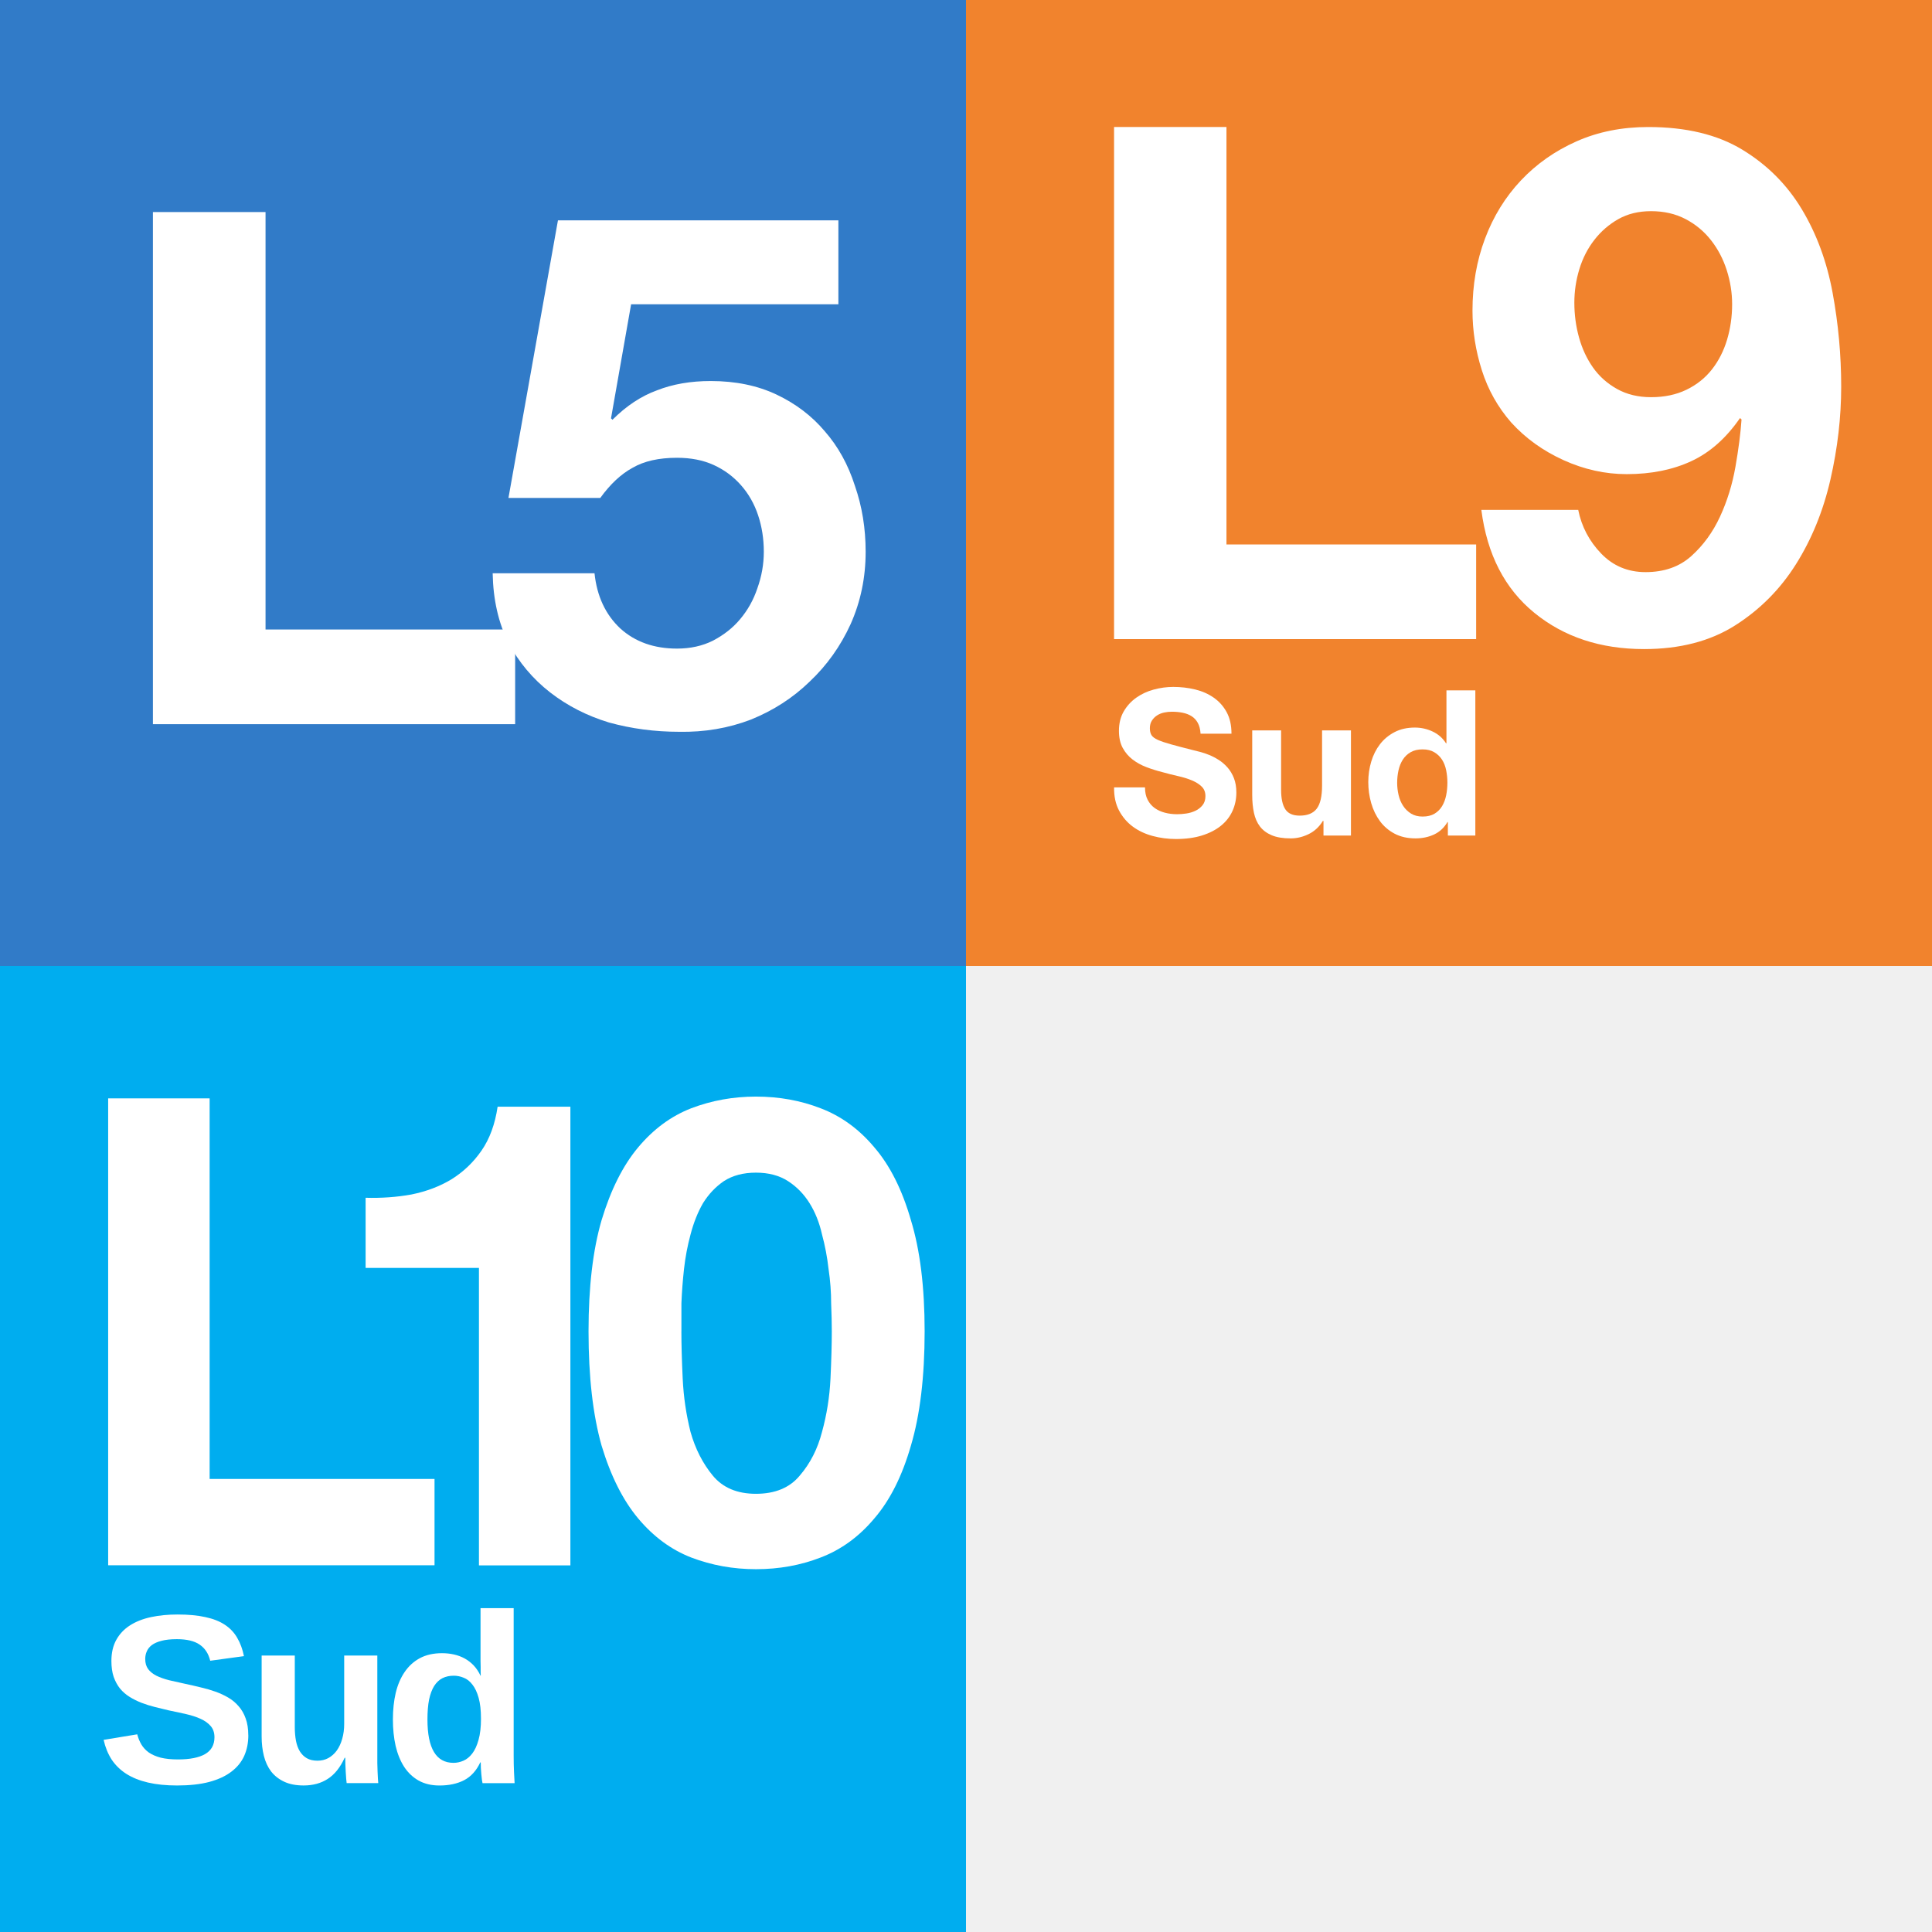
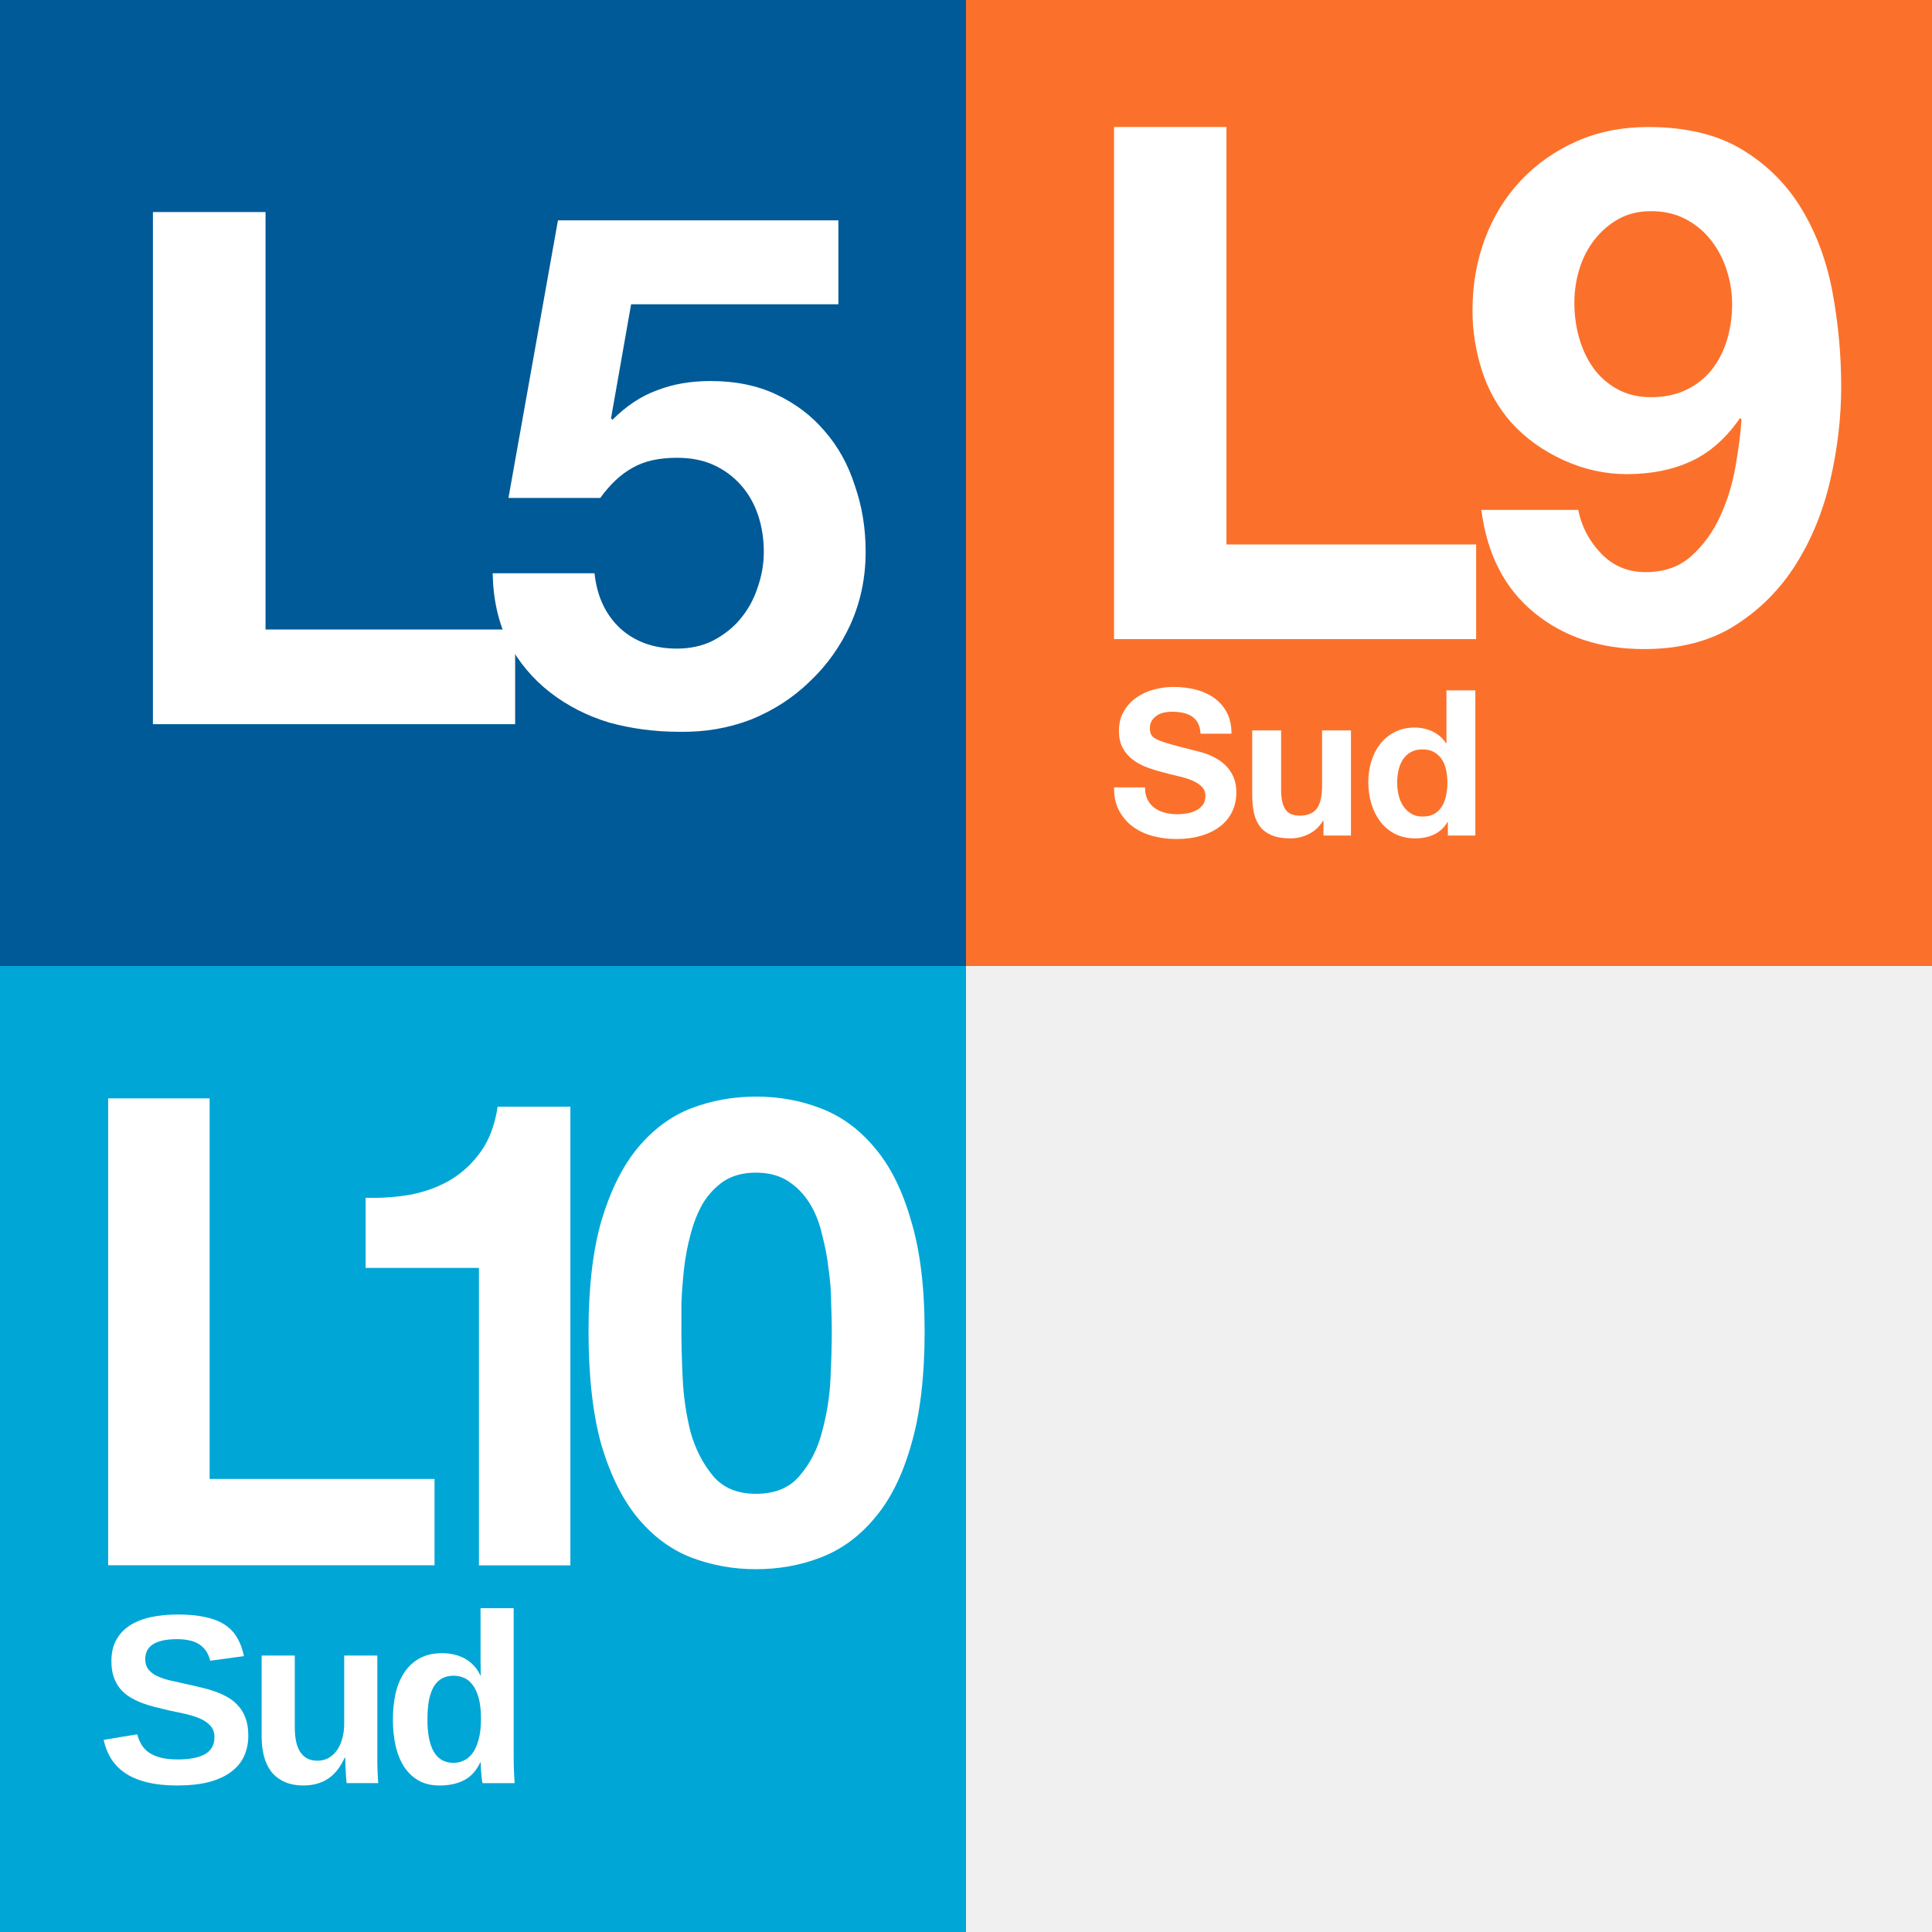
<svg xmlns="http://www.w3.org/2000/svg" version="1.0" width="128" height="128" viewBox="0 0 128 128" id="svg21844">
  <defs id="defs21" />
  <g transform="translate(64,4.8828125e-6)" id="g4260">
-     <rect style="fill:#f1832d" x="0" y="0" width="64" height="64" id="rect3" />
+     <rect style="fill:#FB712B" x="0" y="0" width="64" height="64" id="rect3" />
    <g transform="matrix(0.022049,0,0,0.022049,0,-3.1641e-5)" id="g5">
      <g id="g7">
        <g style="fill:#ffffff" id="g9">
          <path d="m 444.93,381.65 h 337.69 v 1254.3 h 750.26 v 284.46 h -1088 V 381.71 Z" id="path11" />
          <path d="m 1839.6,1532.1 c 10.034,50.165 33.011,93.884 68.88,131.13 35.869,37.272 80.342,55.883 133.44,55.883 55.936,0 101.86,-16.141 137.73,-48.449 35.869,-32.283 64.591,-71.766 86.112,-118.45 21.521,-46.656 36.936,-96.535 46.267,-149.66 9.305,-53.128 15.413,-100.48 18.298,-142.12 l -4.573,-4.315 c -41.693,60.51 -90.532,103.74 -146.57,129.68 -56.039,25.941 -120.68,38.885 -193.95,38.885 -64.669,0 -127.88,-13.984 -189.66,-42.004 -61.783,-28.02 -114.21,-65.734 -157.3,-113.14 -40.236,-45.979 -69.711,-98.432 -88.373,-157.33 -18.688,-58.898 -28.02,-118.5 -28.02,-178.85 0,-77.561 12.554,-149.77 37.715,-216.57 25.134,-66.8 61.055,-125 107.76,-174.56 46.709,-49.567 102.38,-88.712 167.05,-117.46 64.67,-28.722 136.51,-43.095 215.56,-43.095 113.51,0 207.63,22.639 282.35,67.892 74.701,45.252 134.35,104.88 178.9,178.85 44.552,73.974 75.431,157.67 92.688,251.03 17.233,93.364 25.862,187.46 25.862,282.25 0,91.961 -10.787,184.96 -32.309,279.05 -21.547,94.092 -56.013,178.85 -103.4,254.28 -47.384,75.43 -108.41,136.82 -183.09,184.23 -74.677,47.383 -165.86,71.088 -273.54,71.088 -130.69,0 -240.53,-36.285 -329.56,-108.86 -89.05,-72.57 -142.18,-175.71 -159.38,-309.39 h 291.11 z m 218.93,-338.65 c 40.236,0 75.793,-7.511 106.67,-22.562 30.878,-15.049 56.377,-35.479 76.495,-61.263 20.118,-25.785 35.192,-55.545 45.253,-89.231 10.058,-33.686 15.102,-69.139 15.102,-106.41 0,-34.388 -5.407,-68.412 -16.168,-102.1 -10.787,-33.686 -26.59,-63.785 -47.41,-90.297 -20.846,-26.512 -46.344,-47.644 -76.495,-63.421 -30.177,-15.751 -64.669,-23.653 -103.45,-23.653 -37.352,0 -70.023,7.902 -98.043,23.653 -28.02,15.777 -52.088,36.57 -72.207,62.355 -20.117,25.784 -35.192,55.181 -45.252,88.14 -10.059,32.958 -15.075,66.645 -15.075,101.03 0,35.817 4.652,70.568 14.01,104.26 9.331,33.686 23.341,63.785 42.004,90.297 18.661,26.512 42.73,48.008 72.206,64.486 29.448,16.481 63.575,24.72 102.36,24.72 z" id="path13" />
        </g>
      </g>
      <g style="fill:#ffffff" id="g15">
        <path d="m 537.86,2365.9 c 0,14.665 2.646,27.09 7.944,37.274 5.298,10.184 12.329,18.43 21.091,24.738 8.762,6.315 18.954,11.002 30.567,14.053 11.614,3.059 23.95,4.584 36.994,4.584 8.556,0 17.723,-0.707 27.509,-2.137 9.787,-1.43 18.954,-4.179 27.517,-8.254 8.556,-4.075 15.689,-9.676 21.393,-16.81 5.704,-7.134 8.563,-16.197 8.563,-27.207 0,-11.813 -3.773,-21.386 -11.312,-28.726 -7.546,-7.332 -17.428,-13.545 -29.654,-18.645 -12.233,-5.092 -26.095,-9.365 -41.584,-12.829 -15.49,-3.464 -31.187,-7.436 -47.083,-11.916 -16.301,-4.068 -32.204,-9.058 -47.693,-14.968 -15.49,-5.902 -29.352,-13.537 -41.578,-22.91 -12.233,-9.366 -22.115,-20.973 -29.654,-34.82 -7.546,-13.847 -11.312,-30.95 -11.312,-51.319 0,-22.395 4.79,-41.843 14.37,-58.335 9.58,-16.492 22.115,-30.243 37.605,-41.238 15.49,-10.994 33.021,-19.145 52.594,-24.436 19.565,-5.291 39.131,-7.944 58.704,-7.944 22.83,0 44.738,2.55 65.733,7.642 20.995,5.092 39.646,13.338 55.955,24.746 16.301,11.407 29.249,25.977 38.829,43.692 9.58,17.723 14.37,39.212 14.37,64.466 h -92.911 c -0.818,-13.043 -3.574,-23.84 -8.261,-32.402 -4.694,-8.556 -10.914,-15.276 -18.659,-20.17 -7.752,-4.893 -16.721,-8.356 -26.92,-10.397 -10.199,-2.034 -21.002,-3.059 -32.425,-3.059 -7.752,0 -15.498,0.818 -23.25,2.446 -7.752,1.637 -14.783,4.488 -21.105,8.563 -6.322,4.075 -11.525,9.271 -15.601,15.593 -4.083,6.323 -6.117,13.965 -6.117,22.926 0,8.563 1.629,15.498 4.893,20.797 3.257,5.298 9.676,10.088 19.256,14.369 9.58,4.282 22.823,8.763 39.743,13.449 16.919,4.687 39.035,10.494 66.345,17.414 5.298,1.223 12.226,2.955 20.789,5.195 8.563,2.24 17.635,5.298 27.214,9.159 9.58,3.869 19.16,8.858 28.74,14.968 9.58,6.108 18.342,13.64 26.293,22.601 7.944,8.962 14.363,19.646 19.256,32.071 4.893,12.425 7.34,26.772 7.34,43.059 0,19.956 -3.876,38.489 -11.614,55.594 -7.745,17.104 -19.256,31.864 -34.54,44.281 -15.284,12.425 -34.237,22.196 -56.854,29.322 -22.624,7.119 -48.807,10.686 -78.556,10.686 -24.046,0 -47.377,-3.059 -69.993,-9.16 -22.624,-6.109 -42.491,-15.475 -59.602,-28.106 -17.119,-12.623 -30.877,-28.71 -41.268,-48.261 -10.391,-19.543 -15.387,-42.756 -14.974,-69.64 h 92.913 z" id="path17" />
        <path d="m 1156.7,2510.7 h -82.536 v -43.861 l -1.798,-0.162 c -11.017,17.914 -25.299,31.142 -42.838,39.69 -17.539,8.549 -35.49,12.822 -53.839,12.822 -23.257,0 -42.329,-3.161 -57.215,-9.469 -14.886,-6.316 -26.618,-15.078 -35.181,-26.279 -8.563,-11.201 -14.584,-24.842 -18.047,-40.936 -3.471,-16.095 -5.203,-33.921 -5.203,-53.479 v -194.32 h 86.78 v 178.48 c 0,26.08 4.178,45.535 12.55,58.372 8.372,12.837 22.764,19.248 43.184,19.248 23.677,0 40.826,-7.022 51.438,-21.083 10.612,-14.061 15.925,-37.186 15.925,-69.374 v -165.64 h 86.78 v 315.99 z" id="path19" />
        <path d="m 1447.9,2470.1 -1.186,0.037 c -10.199,17.155 -23.655,29.617 -40.369,37.377 -16.721,7.753 -35.276,11.636 -55.66,11.636 -24.061,0 -44.96,-4.687 -62.698,-14.053 -17.737,-9.366 -32.417,-21.887 -44.039,-37.568 -11.621,-15.682 -20.391,-33.699 -26.301,-54.068 -5.91,-20.369 -8.865,-41.548 -8.865,-63.545 0,-21.18 2.948,-41.644 8.858,-61.4 5.91,-19.75 14.665,-37.163 26.279,-52.233 11.614,-15.07 26.175,-27.185 43.7,-36.353 17.517,-9.167 37.885,-13.751 61.113,-13.751 18.74,0 36.566,3.987 53.479,11.945 16.905,7.967 30.25,19.706 40.029,35.218 l 1.415,0.015 v -158.95 h 86.78 v 436.26 h -82.536 v -40.562 z m -1.414,-118.35 c 0,-12.602 -1.224,-25.004 -3.67,-37.2 -2.447,-12.195 -6.618,-22.866 -12.528,-32.02 -5.91,-9.145 -13.648,-16.565 -23.221,-22.255 -9.573,-5.688 -21.282,-8.541 -35.129,-8.541 -14.26,0 -26.279,2.853 -36.05,8.541 -9.779,5.689 -17.62,13.213 -23.522,22.564 -5.91,9.352 -10.185,20.022 -12.83,32.013 -2.653,11.997 -3.972,24.495 -3.972,37.509 0,12.196 1.422,24.393 4.274,36.589 2.852,12.203 7.436,23.08 13.751,32.631 6.308,9.551 14.252,17.273 23.825,23.169 9.572,5.896 21.083,8.843 34.525,8.843 14.252,0 26.168,-2.845 35.741,-8.533 9.573,-5.689 17.215,-13.316 22.918,-22.875 5.704,-9.55 9.771,-20.427 12.218,-32.623 2.446,-12.197 3.67,-24.798 3.67,-37.812 z" id="path21" />
      </g>
    </g>
  </g>
  <g transform="translate(-0.78733,136.13)" id="layer1">
-     <rect style="fill:#317bc8" x="0.787" y="-136.13" width="64" height="64" id="rect21854" />
+     <rect style="fill:#005A97" x="0.787" y="-136.13" width="64" height="64" id="rect21854" />
    <path style="fill:#ffffff" d="m 10.919,-122.08 v 33.929 h 23.998 v -6.273 H 18.38 v -27.657 h -7.461" id="text2382" />
    <path style="fill:#ffffff" d="m 56.333,-115.97 v -5.56 h -18.58 l -3.279,18.39 h 6.083 c 0.665,-0.919 1.378,-1.584 2.138,-1.996 0.76,-0.444 1.742,-0.665 2.946,-0.665 0.919,2e-5 1.726,0.158 2.424,0.475 0.697,0.317 1.299,0.76 1.806,1.331 0.507,0.57 0.887,1.236 1.141,1.996 0.253,0.76 0.38,1.568 0.38,2.424 -1.8e-5,0.824 -0.143,1.631 -0.428,2.424 -0.253,0.76 -0.634,1.441 -1.141,2.043 -0.475,0.57 -1.077,1.045 -1.806,1.426 -0.697,0.348 -1.489,0.523 -2.376,0.523 -1.521,5e-6 -2.772,-0.444 -3.754,-1.331 -0.982,-0.919 -1.552,-2.138 -1.711,-3.659 h -6.748 c 0.032,1.742 0.38,3.279 1.045,4.609 0.697,1.299 1.616,2.392 2.756,3.279 1.141,0.887 2.439,1.552 3.897,1.996 1.489,0.412 3.041,0.618 4.657,0.618 1.679,0.032 3.263,-0.238 4.752,-0.808 1.489,-0.602 2.788,-1.441 3.897,-2.519 1.141,-1.077 2.043,-2.344 2.709,-3.802 0.665,-1.489 0.998,-3.089 0.998,-4.8 -2.6e-5,-1.552 -0.238,-3.01 -0.713,-4.372 -0.444,-1.394 -1.109,-2.598 -1.996,-3.611 -0.855,-1.014 -1.917,-1.822 -3.184,-2.424 -1.267,-0.602 -2.724,-0.903 -4.372,-0.903 -1.331,2e-5 -2.519,0.206 -3.564,0.618 -1.045,0.38 -2.027,1.03 -2.946,1.948 l -0.095,-0.095 1.331,-7.556 h 13.733" id="text22626" />
  </g>
  <g id="g842" transform="translate(-0.78733,200.13)">
-     <rect id="rect21854-6" height="64" width="64" y="-136.13" x="0.787" style="fill:#00adef" />
+     <rect id="rect21854-6" height="64" width="64" y="-136.13" x="0.787" style="fill:#00A6D6" />
    <g id="g11" style="fill:#ffffff">
      <path id="text2382-7" d="m 7.953,-127.36 v 30.933 h 21.623 v -5.719 h -14.9 v -25.214 H 7.954" />
      <path id="text22626-5" d="m 38.577,-96.42 v -30.388 h -4.821 c -0.171,1.158 -0.526,2.127 -1.067,2.909 -0.54,0.781 -1.209,1.418 -2.005,1.91 -0.768,0.463 -1.65,0.796 -2.645,0.998 -0.967,0.174 -1.977,0.246 -3.029,0.217 v 4.645 h 7.509 v 19.709 h 6.059" />
      <path id="text2389" d="m 45.933,-111.93 c -7e-6,-0.517 -7e-6,-1.134 0,-1.852 0.029,-0.747 0.087,-1.507 0.173,-2.283 0.087,-0.775 0.231,-1.536 0.433,-2.283 0.202,-0.775 0.477,-1.464 0.823,-2.067 0.375,-0.603 0.838,-1.091 1.386,-1.464 0.578,-0.373 1.285,-0.56 2.123,-0.56 0.838,3e-5 1.545,0.187 2.123,0.56 0.578,0.373 1.054,0.861 1.43,1.464 0.375,0.603 0.65,1.292 0.823,2.067 0.202,0.747 0.347,1.507 0.433,2.283 0.116,0.775 0.173,1.536 0.173,2.283 0.029,0.718 0.043,1.335 0.043,1.852 -1.7e-5,0.861 -0.029,1.909 -0.087,3.144 -0.058,1.206 -0.246,2.383 -0.563,3.532 -0.289,1.12 -0.78,2.082 -1.473,2.886 -0.664,0.804 -1.632,1.206 -2.903,1.206 -1.242,1e-5 -2.195,-0.402 -2.859,-1.206 -0.664,-0.804 -1.155,-1.766 -1.473,-2.886 -0.289,-1.149 -0.462,-2.326 -0.52,-3.532 -0.058,-1.235 -0.087,-2.283 -0.087,-3.144 m -6.152,0 c -10e-7,3.015 0.289,5.542 0.866,7.58 0.607,2.01 1.415,3.618 2.426,4.824 1.011,1.206 2.181,2.067 3.509,2.584 1.357,0.517 2.787,0.775 4.289,0.775 1.531,0 2.96,-0.258 4.289,-0.775 1.357,-0.517 2.542,-1.378 3.553,-2.584 1.04,-1.206 1.848,-2.814 2.426,-4.824 0.607,-2.039 0.91,-4.565 0.91,-7.58 -2.3e-5,-2.929 -0.303,-5.384 -0.91,-7.365 -0.578,-2.01 -1.386,-3.618 -2.426,-4.824 -1.011,-1.206 -2.195,-2.067 -3.553,-2.584 -1.329,-0.517 -2.758,-0.775 -4.289,-0.775 -1.502,3e-5 -2.932,0.258 -4.289,0.775 -1.329,0.517 -2.498,1.378 -3.509,2.584 -1.011,1.206 -1.82,2.814 -2.426,4.824 -0.578,1.981 -0.866,4.436 -0.866,7.365" />
      <g id="text2996">
        <path id="path3350" d="m 17.24,-85.165 q 0,0.75 -0.273,1.367 -0.273,0.609 -0.852,1.047 -0.57,0.438 -1.469,0.68 -0.891,0.234 -2.125,0.234 -1.094,0 -1.93,-0.195 -0.836,-0.195 -1.438,-0.578 -0.594,-0.383 -0.969,-0.945 -0.367,-0.57 -0.531,-1.305 l 2.227,-0.367 q 0.094,0.367 0.273,0.672 0.18,0.305 0.492,0.531 0.32,0.219 0.789,0.344 0.477,0.117 1.148,0.117 1.172,0 1.789,-0.352 0.625,-0.359 0.625,-1.117 0,-0.453 -0.25,-0.742 -0.25,-0.289 -0.664,-0.477 -0.414,-0.188 -0.953,-0.312 -0.539,-0.125 -1.125,-0.242 -0.469,-0.109 -0.938,-0.227 -0.469,-0.117 -0.898,-0.281 -0.422,-0.164 -0.789,-0.391 -0.367,-0.227 -0.641,-0.555 -0.266,-0.336 -0.422,-0.781 -0.148,-0.445 -0.148,-1.047 0,-0.82 0.328,-1.406 0.328,-0.586 0.906,-0.953 0.586,-0.375 1.391,-0.547 0.805,-0.172 1.758,-0.172 1.078,0 1.844,0.172 0.773,0.164 1.289,0.508 0.523,0.344 0.82,0.867 0.305,0.516 0.445,1.211 l -2.234,0.305 q -0.172,-0.711 -0.703,-1.07 -0.523,-0.359 -1.508,-0.359 -0.609,0 -1.016,0.109 -0.398,0.102 -0.641,0.281 -0.234,0.18 -0.336,0.422 -0.102,0.234 -0.102,0.5 0,0.406 0.195,0.672 0.195,0.258 0.547,0.438 0.352,0.172 0.836,0.297 0.492,0.117 1.078,0.242 0.516,0.109 1.023,0.234 0.508,0.117 0.969,0.281 0.461,0.164 0.859,0.398 0.398,0.234 0.688,0.578 0.297,0.336 0.461,0.805 0.172,0.469 0.172,1.109 z" />
        <path id="path3352" d="m 20.318,-90.447 v 4.742 q 0,0.492 0.078,0.906 0.078,0.406 0.258,0.703 0.18,0.289 0.461,0.453 0.289,0.164 0.703,0.164 0.398,0 0.719,-0.172 0.328,-0.18 0.562,-0.5 0.234,-0.328 0.359,-0.773 0.133,-0.453 0.133,-0.992 v -4.531 h 2.195 v 6.562 q 0,0.266 0,0.562 0.008,0.289 0.016,0.555 0.016,0.258 0.023,0.469 0.016,0.203 0.023,0.305 h -2.094 q -0.008,-0.094 -0.031,-0.297 -0.016,-0.211 -0.031,-0.461 -0.008,-0.25 -0.023,-0.5 -0.008,-0.25 -0.008,-0.422 h -0.039 q -0.438,0.961 -1.117,1.398 -0.672,0.438 -1.602,0.438 -0.758,0 -1.289,-0.25 -0.531,-0.25 -0.867,-0.68 -0.328,-0.438 -0.477,-1.031 -0.148,-0.594 -0.148,-1.281 v -5.367 h 2.195 z" />
        <path id="path3354" d="m 32.755,-81.993 q -0.016,-0.062 -0.039,-0.219 -0.016,-0.164 -0.039,-0.367 -0.016,-0.203 -0.031,-0.414 -0.008,-0.211 -0.008,-0.375 h -0.031 q -0.383,0.82 -1.07,1.18 -0.68,0.352 -1.633,0.352 -0.797,0 -1.383,-0.328 -0.578,-0.328 -0.961,-0.914 -0.375,-0.586 -0.562,-1.383 -0.18,-0.805 -0.18,-1.75 0,-0.961 0.188,-1.766 0.195,-0.805 0.594,-1.383 0.398,-0.586 1.008,-0.914 0.617,-0.328 1.461,-0.328 0.414,0 0.797,0.086 0.383,0.086 0.711,0.266 0.328,0.18 0.594,0.461 0.266,0.281 0.453,0.68 h 0.016 q 0,-0.078 -0.008,-0.227 0,-0.156 0,-0.352 0,-0.195 -0.008,-0.406 0,-0.211 0,-0.406 v -3.086 h 2.195 v 9.75 q 0,0.617 0.023,1.102 0.023,0.477 0.039,0.742 h -2.125 z m -0.102,-4.273 q 0,-0.836 -0.156,-1.383 -0.156,-0.555 -0.414,-0.875 -0.25,-0.328 -0.578,-0.453 -0.32,-0.133 -0.656,-0.133 -0.422,0 -0.75,0.164 -0.32,0.164 -0.547,0.516 -0.219,0.352 -0.336,0.898 -0.109,0.547 -0.109,1.32 0,2.875 1.727,2.875 0.328,0 0.656,-0.141 0.328,-0.141 0.586,-0.477 0.258,-0.336 0.414,-0.898 0.164,-0.57 0.164,-1.414 z" />
      </g>
    </g>
  </g>
</svg>
